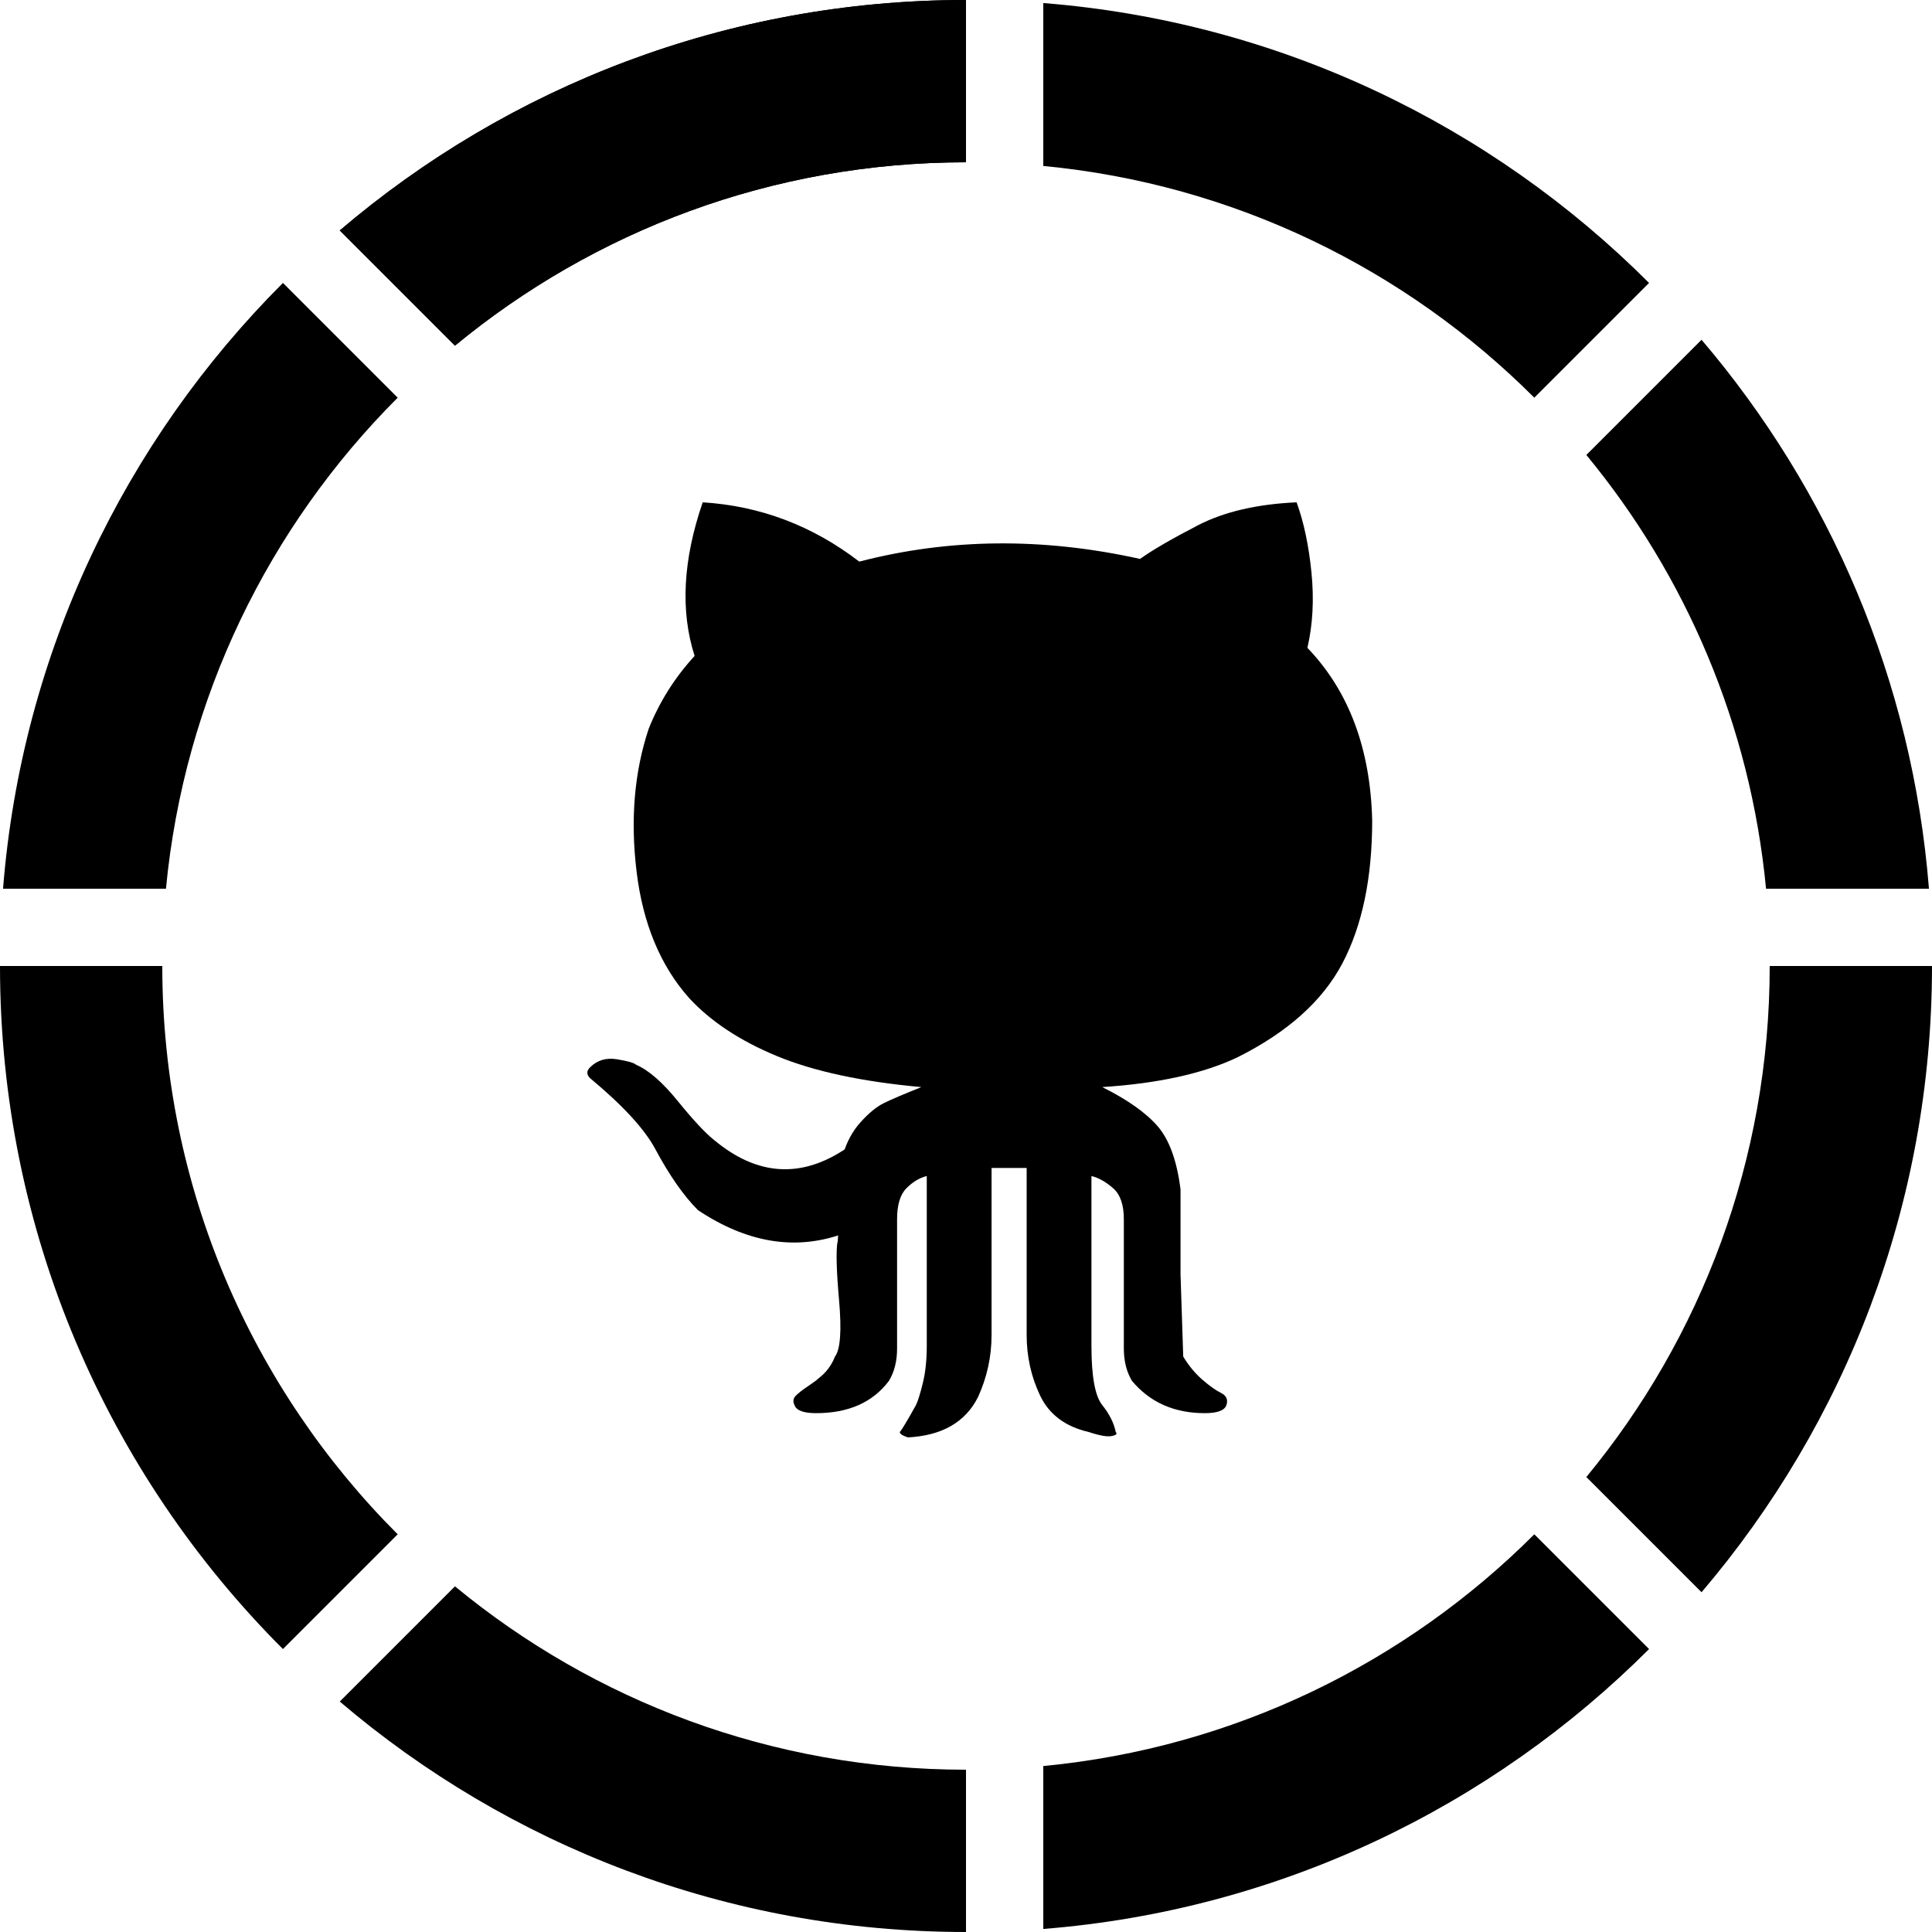
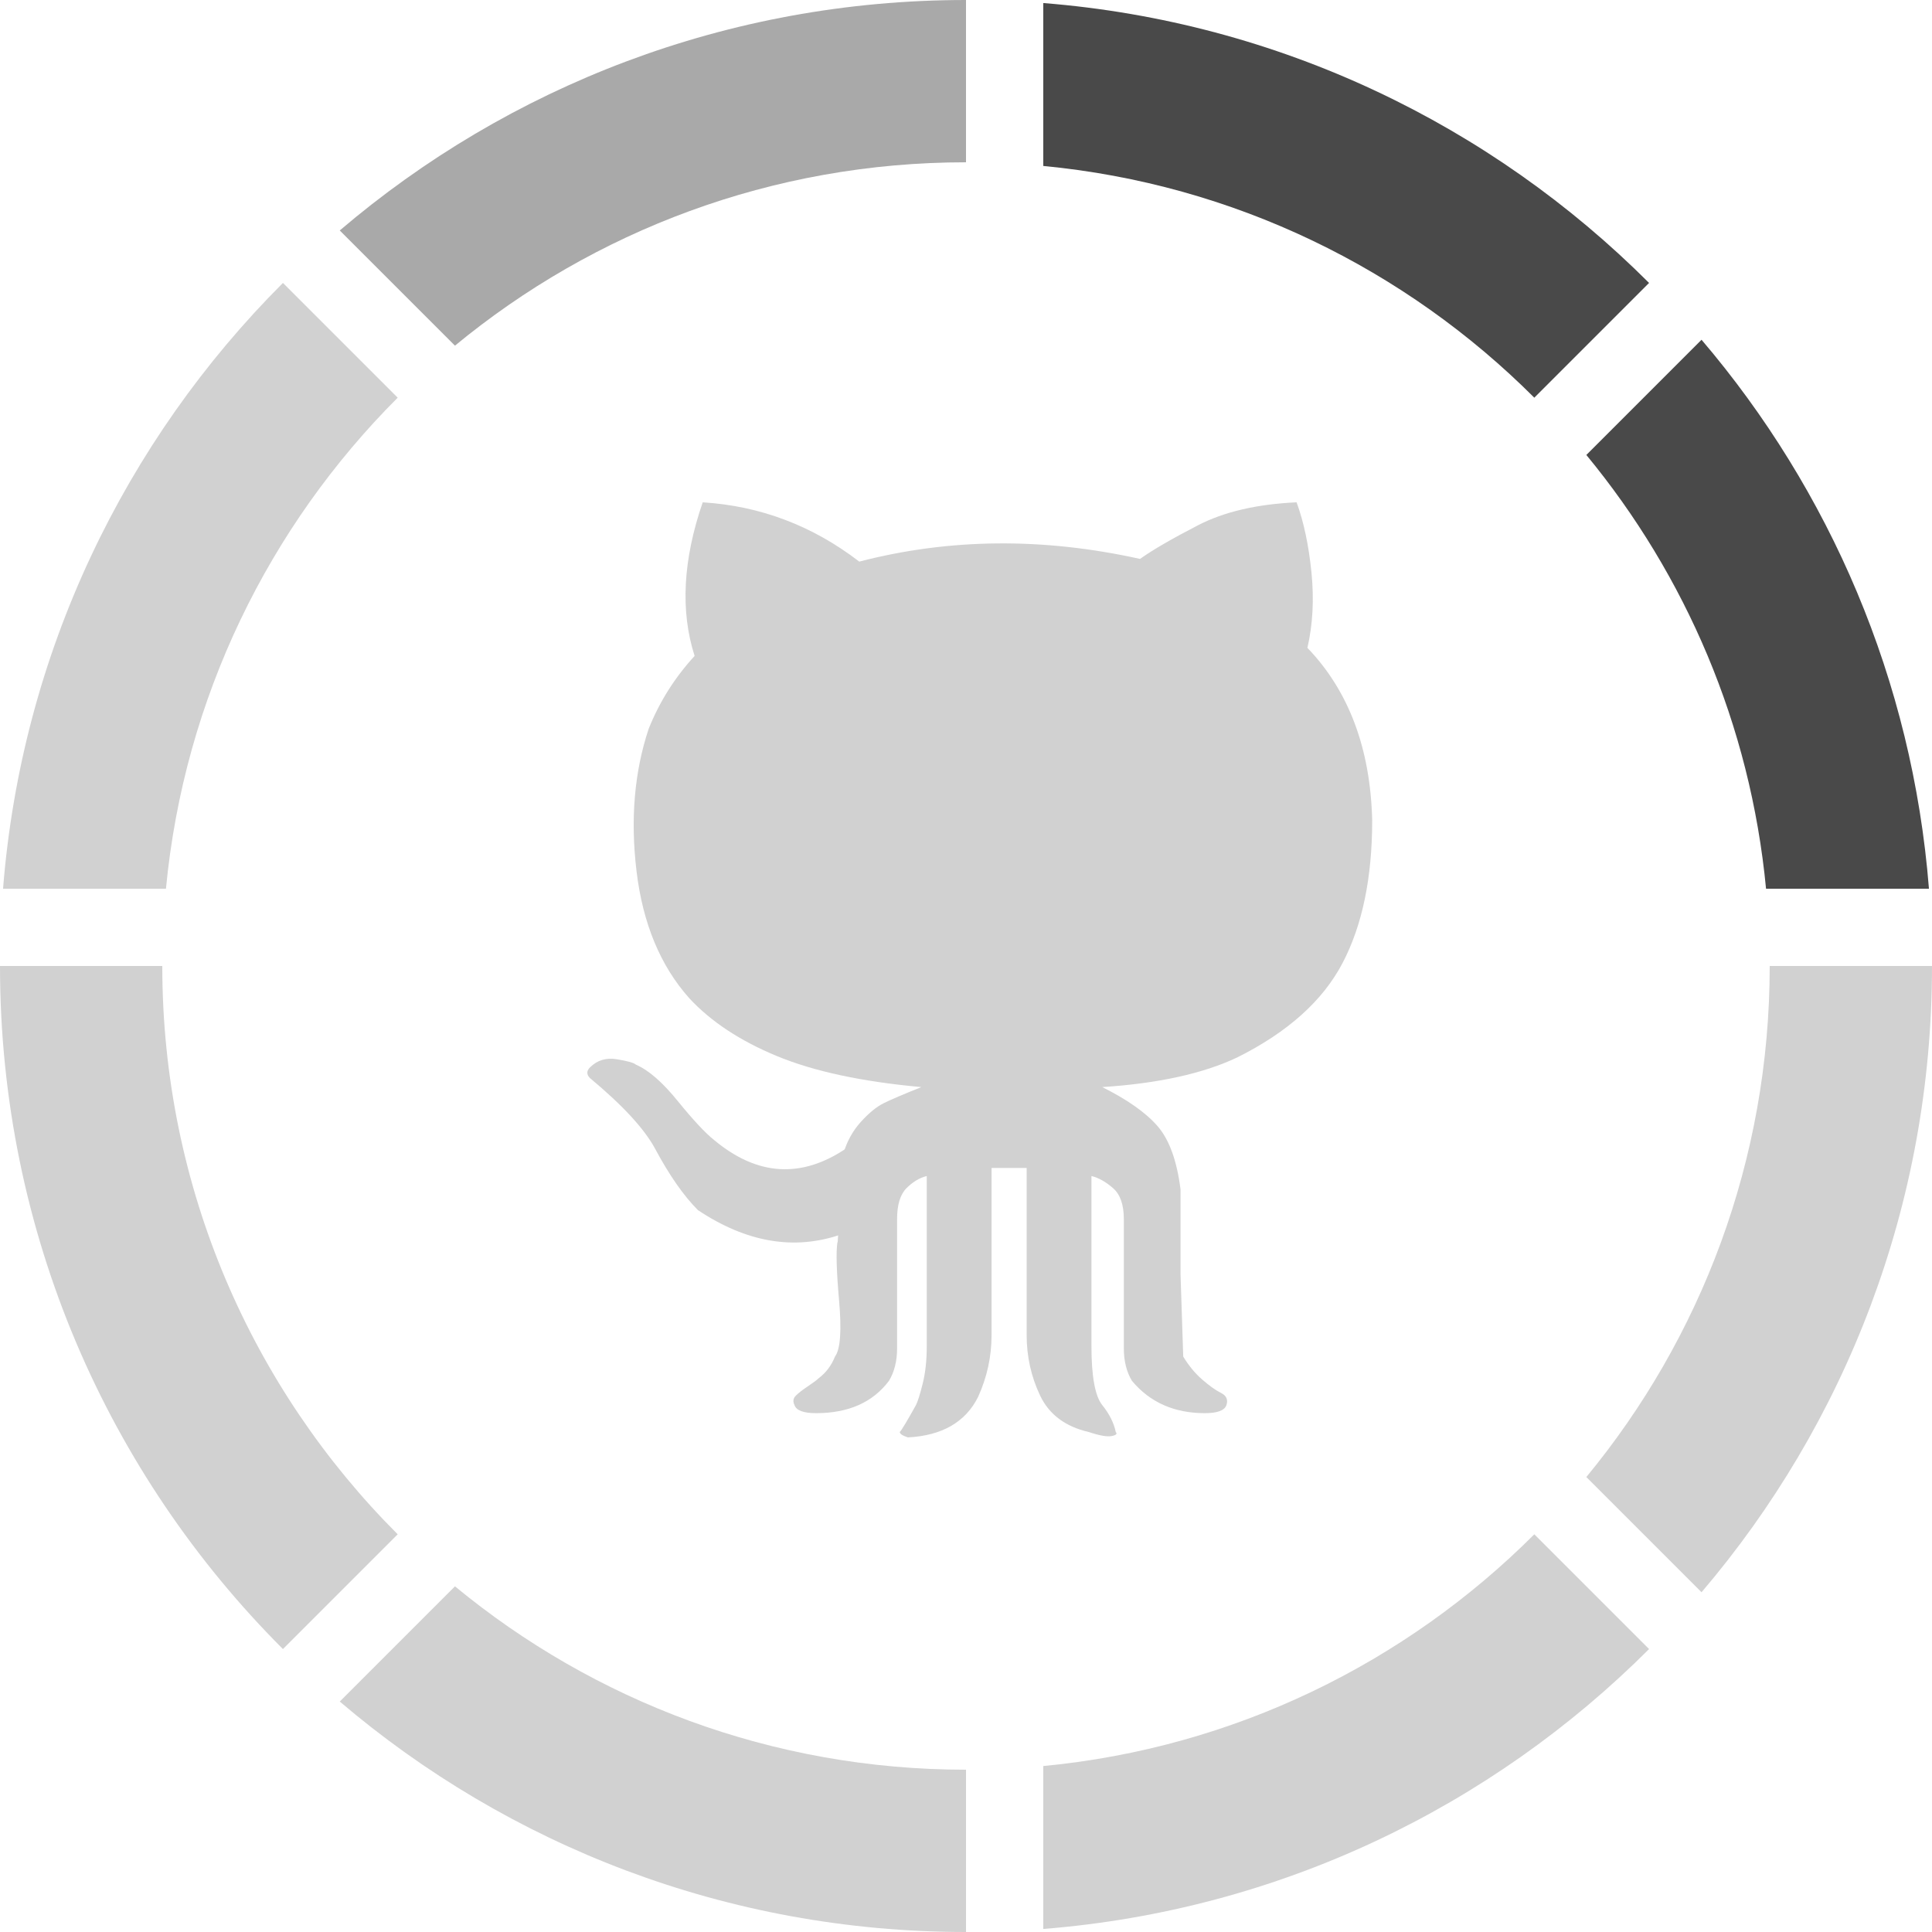
- <svg width="250" height="250" viewBox="0 0 250 250">
-   <path d="M58.871 44.728C76.844 29.904 99.882 21 125 21V0C94.082 0 65.786 11.225 43.964 29.822L58.871 44.728Z" fill="black" />
-   <path d="M36.612 36.612L51.461 51.461C34.851 68.071 23.834 90.272 21.475 115H0.394C2.811 84.469 16.197 57.026 36.612 36.612Z" fill="black" />
-   <path d="M21 125C21 153.719 32.641 179.719 51.461 198.539L36.612 213.388C13.991 190.768 0 159.518 0 125H21Z" fill="black" />
-   <path d="M125 250C94.082 250 65.786 238.775 43.964 220.178L58.871 205.271C76.844 220.096 99.882 229 125 229V250Z" fill="black" />
-   <path d="M213.388 213.388L198.539 198.539C181.929 215.149 159.728 226.166 135 228.525V249.606C165.531 247.189 192.974 233.803 213.388 213.388Z" fill="black" />
-   <path d="M220.178 206.036C238.775 184.214 250 155.918 250 125H229C229 150.118 220.096 173.156 205.271 191.129L220.178 206.036Z" fill="black" />
-   <path d="M228.525 115C226.502 93.786 218.105 74.431 205.272 58.871L220.178 43.964C236.75 63.41 247.468 87.998 249.606 115H228.525Z" fill="black" />
-   <path d="M198.539 51.461L213.388 36.612C192.974 16.197 165.531 2.811 135 0.394V21.475C159.728 23.834 181.929 34.851 198.539 51.461Z" fill="black" />
-   <path d="M58.871 44.728C76.844 29.904 99.882 21 125 21V0C94.082 0 65.786 11.225 43.964 29.822L58.871 44.728Z" fill="black" />
-   <path d="M76.349 138.116C75.884 138.581 75.884 139.046 76.349 139.511C80.541 142.998 83.335 146.02 84.733 148.577C86.596 152.064 88.459 154.737 90.322 156.597C96.61 160.781 102.781 161.828 108.836 159.736L109.534 148.577C103.712 152.529 98.007 152.18 92.418 147.531C91.253 146.601 89.681 144.916 87.702 142.475C85.723 140.034 83.918 138.465 82.287 137.767C82.055 137.535 81.24 137.302 79.842 137.07C78.445 136.837 77.281 137.186 76.349 138.116Z" fill="black" />
-   <path d="M111.366 145.202C110.318 146.364 109.561 147.759 109.095 149.386L108.397 160.736L108.361 160.748C108.171 161.991 108.241 164.48 108.572 168.216C108.921 172.168 108.746 174.609 108.048 175.539C107.582 176.701 106.883 177.631 105.952 178.329C105.719 178.561 105.253 178.91 104.554 179.375C103.856 179.84 103.332 180.247 102.982 180.595C102.633 180.944 102.575 181.351 102.808 181.816C103.041 182.513 103.972 182.862 105.602 182.862C109.794 182.862 112.938 181.467 115.034 178.677C115.732 177.515 116.082 176.12 116.082 174.493V157.755C116.082 155.896 116.489 154.559 117.304 153.745C118.119 152.931 118.993 152.408 119.924 152.176V174.144C119.924 176.004 119.75 177.631 119.4 179.026C119.051 180.421 118.76 181.351 118.527 181.816C117.362 183.908 116.664 185.07 116.431 185.303C116.431 185.535 116.78 185.768 117.479 186C121.903 185.768 124.931 184.024 126.561 180.769C127.725 178.212 128.308 175.539 128.308 172.749V151.13H132.849V172.749C132.849 175.538 133.431 178.154 134.595 180.595C135.76 183.036 137.856 184.605 140.883 185.302C142.281 185.767 143.27 185.941 143.852 185.825C144.435 185.709 144.609 185.535 144.377 185.302C144.143 184.14 143.561 182.978 142.63 181.815C141.698 180.653 141.232 178.096 141.232 174.144V152.176C142.164 152.408 143.095 152.931 144.027 153.745C144.959 154.558 145.424 155.895 145.424 157.755V174.493C145.424 176.12 145.774 177.515 146.472 178.677C148.801 181.467 151.945 182.862 155.904 182.862C157.534 182.862 158.465 182.513 158.698 181.816C158.931 181.118 158.698 180.595 158 180.246C157.301 179.898 156.486 179.316 155.554 178.503C154.623 177.689 153.808 176.701 153.109 175.539L152.76 164.903V153.919C152.294 150.199 151.304 147.468 149.79 145.724C148.277 143.981 145.89 142.295 142.629 140.668C149.849 140.203 155.671 138.925 160.095 136.832C166.616 133.578 171.157 129.51 173.719 124.628C176.28 119.746 177.561 113.586 177.561 106.147C177.328 96.848 174.534 89.409 169.178 83.83C169.876 80.808 170.051 77.553 169.701 74.066C169.352 70.579 168.712 67.557 167.78 65C162.657 65.233 158.407 66.221 155.03 67.964C151.653 69.708 149.15 71.161 147.52 72.323C134.944 69.533 122.835 69.65 111.191 72.672C105.136 68.022 98.382 65.465 90.93 65C88.369 72.439 88.019 79.064 89.882 84.876C87.321 87.666 85.341 90.804 83.944 94.291C82.081 99.87 81.557 106.031 82.372 112.772C83.187 119.514 85.458 124.977 89.184 129.161C91.978 132.183 95.763 134.682 100.537 136.658C105.311 138.634 111.54 139.971 119.225 140.669C116.897 141.598 115.267 142.296 114.335 142.761C113.403 143.226 112.413 144.039 111.366 145.202Z" fill="black" />
+ <svg xmlns="http://www.w3.org/2000/svg" width="250" height="250" viewBox="0 0 250 250">
+   <style>
+           svg {
+             fill: #d1d1d1;
+           }
+ 
+           .medium {
+             fill: #a9a9a9;
+           }
+ 
+           .dark {
+             fill: #494949;
+           }
+ 
+           #arm {
+             transform-origin: 50% 80%;
+             animation: swing-arm 1s alternate infinite;
+           }
+ 
+           @keyframes swing-arm {
+             0% {
+               transform: rotate(6deg);
+             }
+ 
+             100% {
+               transform: rotate(0deg);
+             }
+           }
+ 
+           #loader {
+             transform-origin: center center;
+             animation: spinner 2s steps(8) infinite;
+           }
+ 
+           @keyframes spinner {
+             from {
+               transform: rotate(0deg);
+             }
+ 
+             to {
+               transform: rotate(360deg);
+             }
+           }
+         </style>
+   <g id="octocat">
+     <path id="arm" d="M76.349 138.116C75.884 138.581 75.884 139.046 76.349 139.511C80.541 142.998 83.335 146.02 84.733 148.577C86.596 152.064 88.459 154.737 90.322 156.597C96.61 160.781 102.781 161.828 108.836 159.736L109.534 148.577C103.712 152.529 98.007 152.18 92.418 147.531C91.253 146.601 89.681 144.916 87.702 142.475C85.723 140.034 83.918 138.465 82.287 137.767C82.055 137.535 81.24 137.302 79.842 137.07C78.445 136.837 77.281 137.186 76.349 138.116Z" />
+     <path id="body" d="M111.366 145.202C110.318 146.364 109.561 147.759 109.095 149.386L108.397 160.736L108.361 160.748C108.171 161.991 108.241 164.48 108.572 168.216C108.921 172.168 108.746 174.609 108.048 175.539C107.582 176.701 106.883 177.631 105.952 178.329C105.719 178.561 105.253 178.91 104.554 179.375C103.856 179.84 103.332 180.247 102.982 180.595C102.633 180.944 102.575 181.351 102.808 181.816C103.041 182.513 103.972 182.862 105.602 182.862C109.794 182.862 112.938 181.467 115.034 178.677C115.732 177.515 116.082 176.12 116.082 174.493V157.755C116.082 155.896 116.489 154.559 117.304 153.745C118.119 152.931 118.993 152.408 119.924 152.176V174.144C119.924 176.004 119.75 177.631 119.4 179.026C119.051 180.421 118.76 181.351 118.527 181.816C117.362 183.908 116.664 185.07 116.431 185.303C116.431 185.535 116.78 185.768 117.479 186C121.903 185.768 124.931 184.024 126.561 180.769C127.725 178.212 128.308 175.539 128.308 172.749V151.13H132.849V172.749C132.849 175.538 133.431 178.154 134.595 180.595C135.76 183.036 137.856 184.605 140.883 185.302C142.281 185.767 143.27 185.941 143.852 185.825C144.435 185.709 144.609 185.535 144.377 185.302C144.143 184.14 143.561 182.978 142.63 181.815C141.698 180.653 141.232 178.096 141.232 174.144V152.176C142.164 152.408 143.095 152.931 144.027 153.745C144.959 154.558 145.424 155.895 145.424 157.755V174.493C145.424 176.12 145.774 177.515 146.472 178.677C148.801 181.467 151.945 182.862 155.904 182.862C157.534 182.862 158.465 182.513 158.698 181.816C158.931 181.118 158.698 180.595 158 180.246C157.301 179.898 156.486 179.316 155.554 178.503C154.623 177.689 153.808 176.701 153.109 175.539L152.76 164.903V153.919C152.294 150.199 151.304 147.468 149.79 145.724C148.277 143.981 145.89 142.295 142.629 140.668C149.849 140.203 155.671 138.925 160.095 136.832C166.616 133.578 171.157 129.51 173.719 124.628C176.28 119.746 177.561 113.586 177.561 106.147C177.328 96.848 174.534 89.409 169.178 83.83C169.876 80.808 170.051 77.553 169.701 74.066C169.352 70.579 168.712 67.557 167.78 65C162.657 65.233 158.407 66.221 155.03 67.964C151.653 69.708 149.15 71.161 147.52 72.323C134.944 69.533 122.835 69.65 111.191 72.672C105.136 68.022 98.382 65.465 90.93 65C88.369 72.439 88.019 79.064 89.882 84.876C87.321 87.666 85.341 90.804 83.944 94.291C82.081 99.87 81.557 106.031 82.372 112.772C83.187 119.514 85.458 124.977 89.184 129.161C91.978 132.183 95.763 134.682 100.537 136.658C105.311 138.634 111.54 139.971 119.225 140.669C116.897 141.598 115.267 142.296 114.335 142.761C113.403 143.226 112.413 144.039 111.366 145.202Z" />
+   </g>
+   <g id="loader">
+     <path d="M36.612 36.612L51.461 51.461C34.851 68.071 23.834 90.272 21.475 115H0.394C2.811 84.469 16.197 57.026 36.612 36.612Z" />
+     <path d="M21 125C21 153.719 32.641 179.719 51.461 198.539L36.612 213.388C13.991 190.768 0 159.518 0 125H21Z" />
+     <path d="M125 250C94.082 250 65.786 238.775 43.964 220.178L58.871 205.271C76.844 220.096 99.882 229 125 229V250Z" />
+     <path d="M213.388 213.388L198.539 198.539C181.929 215.149 159.728 226.166 135 228.525V249.606C165.531 247.189 192.974 233.803 213.388 213.388Z" />
+     <path d="M220.178 206.036C238.775 184.214 250 155.918 250 125H229C229 150.118 220.096 173.156 205.271 191.129L220.178 206.036Z" />
+     <path class="dark" d="M228.525 115C226.502 93.786 218.105 74.431 205.272 58.871L220.178 43.964C236.75 63.41 247.468 87.998 249.606 115H228.525Z" />
+     <path class="dark" d="M198.539 51.461L213.388 36.612C192.974 16.197 165.531 2.811 135 0.394V21.475C159.728 23.834 181.929 34.851 198.539 51.461Z" />
+     <path class="medium" d="M58.871 44.728C76.844 29.904 99.882 21 125 21V0C94.082 0 65.786 11.225 43.964 29.822L58.871 44.728Z" />
+   </g>
</svg>
